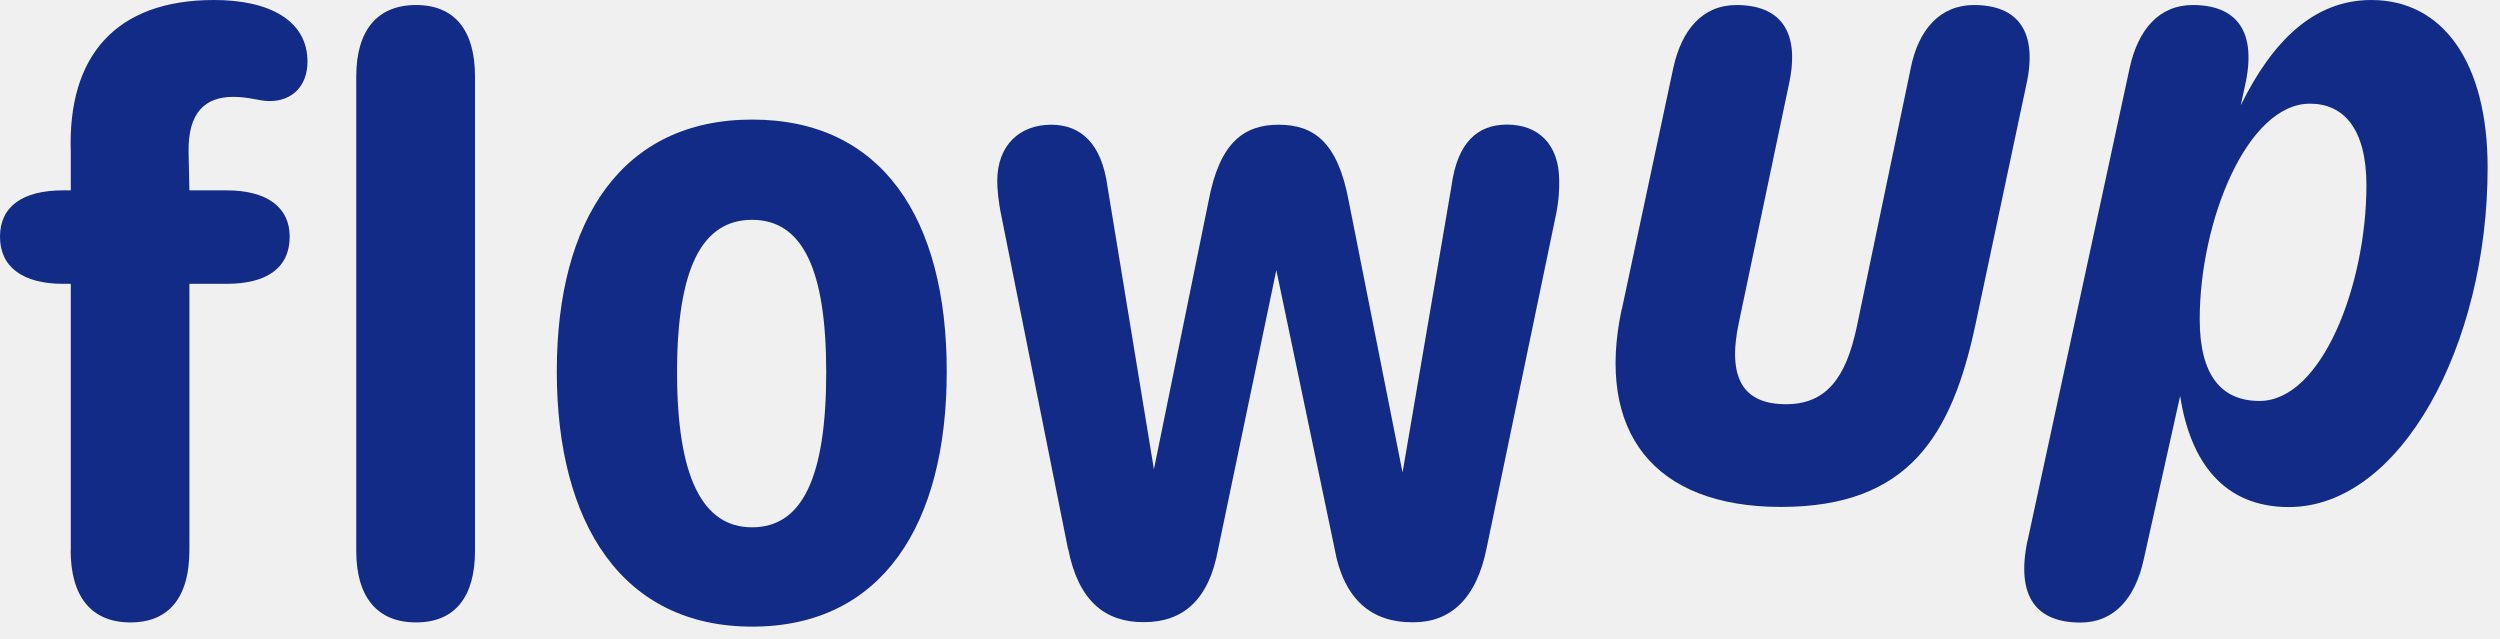
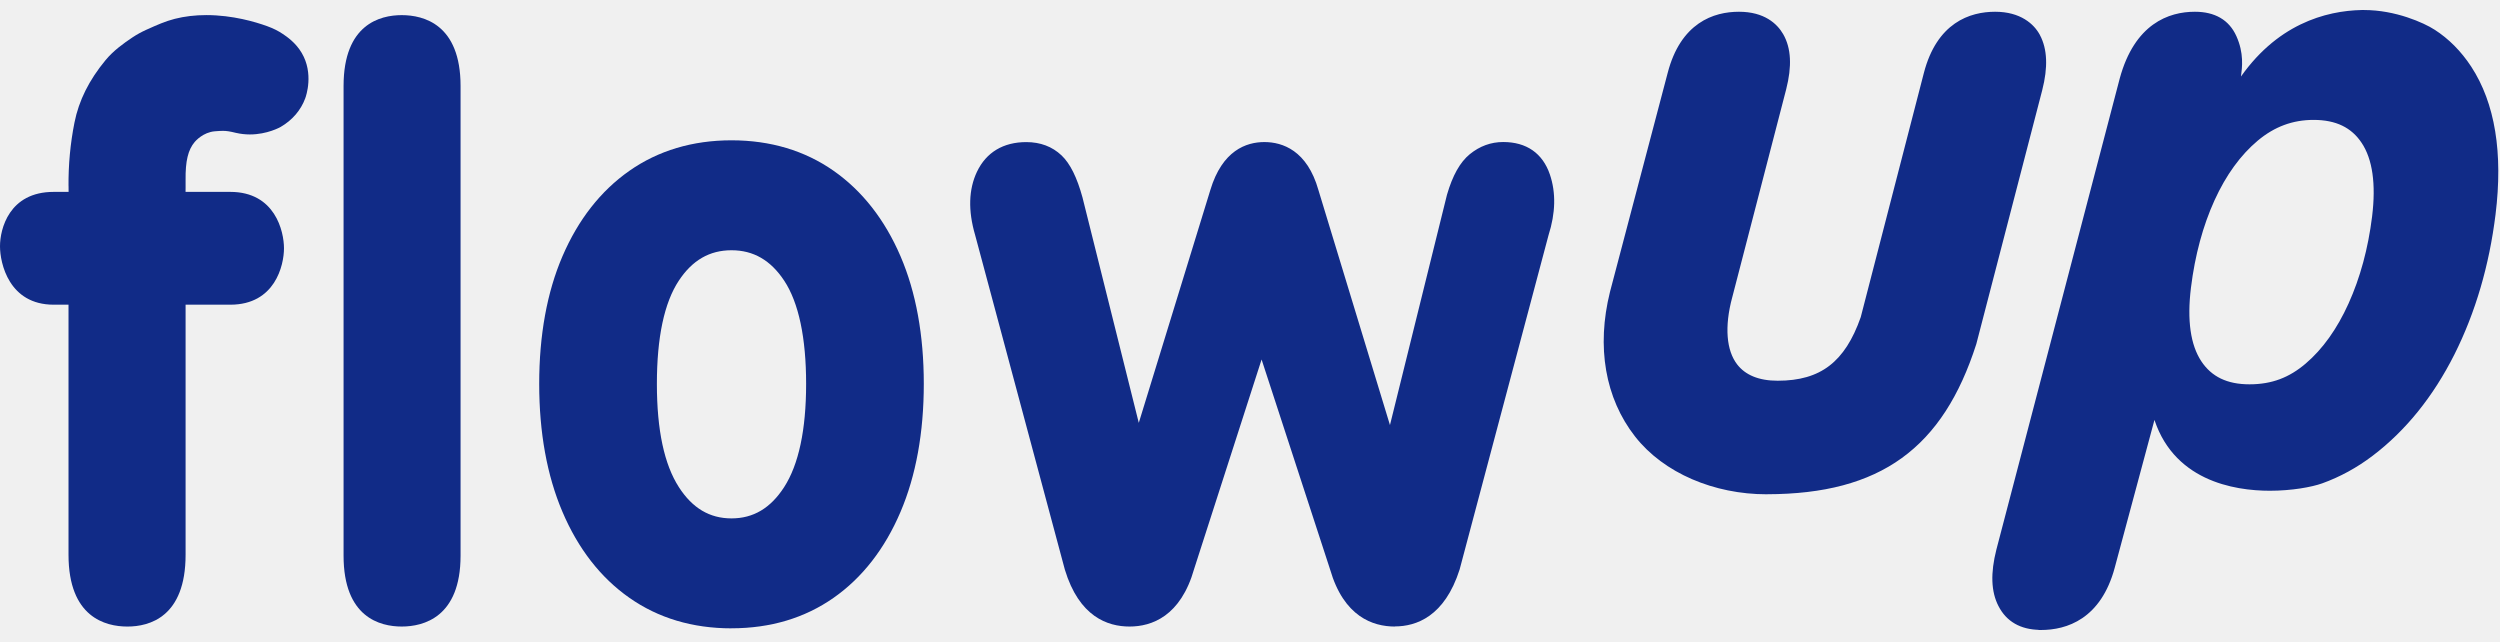
- <svg xmlns="http://www.w3.org/2000/svg" width="184" height="47" viewBox="0 0 184 47" fill="none">
-   <g id="Ebene_1" clip-path="url(#clip0_163_101)">
-     <path id="Vector" d="M5.21 40.48V20.89H4.65C1.67 20.89 0 19.65 0 17.42C0 15.19 1.67 14.01 4.65 14.01H5.21V11.22C4.96 4.09 8.55 0 15.75 0C19.9 0 22.63 1.55 22.63 4.53C22.63 6.33 21.51 7.44 19.84 7.44C19.1 7.44 18.35 7.13 17.17 7.13C15.12 7.13 13.82 8.25 13.88 11.22L13.94 14.01H16.67C19.65 14.01 21.32 15.25 21.32 17.42C21.32 19.71 19.65 20.89 16.67 20.89H13.94V40.48C13.94 43.95 12.45 45.81 9.6 45.81C6.75 45.81 5.2 43.95 5.2 40.48H5.21ZM26.22 40.54V5.64C26.22 2.23 27.77 0.37 30.62 0.37C33.47 0.37 34.96 2.23 34.96 5.64V40.54C34.96 43.95 33.47 45.81 30.62 45.81C27.77 45.81 26.22 43.95 26.22 40.54Z" fill="#112B87" />
-     <path id="Vector_2" d="M40.98 27.34C40.98 16.12 45.821 8.8 55.361 8.8C64.9 8.8 69.68 16.05 69.68 27.34C69.68 38.63 64.91 46.12 55.361 46.12C45.81 46.12 40.98 38.56 40.98 27.34ZM60.81 27.4C60.81 19.71 59.011 16.18 55.35 16.18C51.691 16.18 49.831 19.71 49.831 27.4C49.831 35.09 51.691 38.81 55.35 38.81C59.011 38.81 60.81 35.21 60.81 27.4Z" fill="#112B87" />
-     <path id="Vector_3" d="M78.608 40.42L73.708 15.93C73.458 14.75 73.398 13.82 73.398 13.33C73.398 10.66 75.068 9.18 77.368 9.18C79.538 9.18 81.088 10.54 81.518 13.77L84.928 34.54L88.958 14.76C89.768 10.48 91.558 9.18 94.108 9.18C96.658 9.18 98.448 10.42 99.258 14.76L103.228 34.78L106.828 13.7C107.258 10.48 108.748 9.17 110.918 9.17C113.208 9.17 114.758 10.6 114.758 13.32C114.758 13.82 114.758 14.68 114.508 15.86L109.428 40.28C108.688 44.06 106.758 45.8 104.038 45.8H103.918C101.008 45.8 98.898 44.19 98.218 40.34L93.938 19.88L89.658 40.4C88.978 44.18 87.058 45.79 84.198 45.79H84.138C81.348 45.79 79.368 44.24 78.618 40.4L78.608 40.42Z" fill="#112B87" />
-     <path id="Vector_4" d="M119.37 22.75L123.15 5.02C123.77 2.17 125.32 0.37 127.8 0.37C130.96 0.37 132.57 2.23 131.64 6.32L127.98 23.74C127.11 27.83 128.29 29.75 131.45 29.75C134.36 29.75 135.85 27.89 136.66 24.05L140.63 5.02C141.19 2.17 142.8 0.37 145.28 0.37C148.44 0.37 150.05 2.23 149.12 6.32L145.4 23.86C143.66 32.04 140.5 37.31 131.08 37.31C121.66 37.31 117.44 31.73 119.36 22.74L119.37 22.75Z" fill="#112B87" />
-     <path id="Vector_5" d="M149.229 39.8L156.739 5.02C157.359 2.17 158.909 0.37 161.389 0.37C164.549 0.37 166.159 2.23 165.229 6.32L164.919 7.75C167.209 3.1 170.249 0 174.529 0C179.799 0 183.089 4.59 183.089 12.34C183.089 25.48 176.639 37.32 168.459 37.32C163.689 37.32 161.209 34.03 160.459 29.14L157.779 41.17C157.159 44.02 155.609 45.82 153.129 45.82C149.909 45.82 148.359 43.96 149.219 39.81L149.229 39.8ZM174.169 13.64C174.169 9.49 172.499 7.63 170.019 7.63C165.369 7.63 161.899 16.31 161.899 23.5C161.899 27.65 163.509 29.51 166.299 29.51C170.889 29.51 174.169 20.96 174.169 13.64Z" fill="#112B87" />
-   </g>
-   <defs>
-     <clipPath id="clip0_163_101">
-       <rect width="183.09" height="46.12" fill="white" />
-     </clipPath>
-   </defs>
+ <svg xmlns="http://www.w3.org/2000/svg" width="187" height="48" viewBox="0 0 187 48" fill="none">
+   <path d="M132.131 36.847H132.179L132.183 36.844C136.398 36.837 139.66 35.983 142.18 34.162C144.709 32.334 146.473 29.544 147.706 25.704L147.706 25.704L147.708 25.698L152.637 6.715L152.637 6.714C153.067 5.034 153.021 3.703 152.471 2.669L152.47 2.669C152.061 1.9 151.088 1.004 149.237 1.004C148.319 1.004 147.253 1.198 146.296 1.862C145.337 2.527 144.501 3.655 144.024 5.497C144.024 5.497 144.024 5.497 144.024 5.497L139.302 23.762C138.702 25.474 137.93 26.68 136.91 27.46C135.891 28.239 134.61 28.603 132.973 28.603C131.522 28.603 130.479 28.164 129.836 27.329C129.005 26.245 128.851 24.438 129.45 22.208L129.451 22.207L133.486 6.647L133.486 6.646C133.916 4.957 133.858 3.63 133.271 2.613L133.271 2.613C132.843 1.873 131.925 1.004 130.074 1.004C129.155 1.004 128.09 1.198 127.133 1.862C126.174 2.527 125.337 3.654 124.861 5.494C124.861 5.494 124.861 5.494 124.861 5.494L120.547 21.868L120.547 21.868L120.547 21.87C119.535 25.935 120.186 29.74 122.397 32.568C124.526 35.293 128.274 36.847 132.131 36.847Z" fill="#112B87" stroke="#112B87" stroke-width="0.25" />
+   <path d="M104.336 46.865C102.689 46.865 100.512 46.124 99.492 42.597L94.367 26.89L89.327 42.539C88.317 46.112 86.137 46.865 84.49 46.865C82.842 46.865 80.72 46.127 79.652 42.612L72.94 17.582C72.405 15.758 72.451 14.162 73.078 12.846C73.767 11.398 75.044 10.629 76.765 10.629C77.818 10.629 78.706 10.963 79.404 11.624C80.047 12.236 80.561 13.268 80.972 14.775L85.181 31.63L90.533 14.214C91.424 11.251 93.222 10.626 94.575 10.626C95.928 10.626 97.781 11.251 98.62 14.224L103.969 31.795L108.234 14.567C108.656 13.118 109.213 12.129 109.939 11.535C110.68 10.932 111.519 10.623 112.437 10.623C114.182 10.623 115.389 11.462 115.931 13.051C116.393 14.41 116.359 15.938 115.83 17.591L109.18 42.597C108.059 46.121 105.928 46.856 104.339 46.856L104.336 46.865Z" fill="#112B87" />
+   <path d="M30.047 1.132C28.424 1.132 25.699 1.821 25.699 6.432V41.565C25.699 46.176 28.424 46.865 30.047 46.865C31.67 46.865 34.45 46.176 34.45 41.565V6.432C34.45 1.821 31.691 1.132 30.047 1.132Z" fill="#112B87" />
+   <path d="M54.716 47C51.805 47 49.233 46.232 47.074 44.713C44.928 43.21 43.244 41.045 42.071 38.284C40.917 35.577 40.332 32.356 40.332 28.713C40.332 25.069 40.917 21.857 42.071 19.172C43.247 16.435 44.928 14.283 47.074 12.779C49.236 11.264 51.808 10.495 54.716 10.495C57.625 10.495 60.197 11.264 62.358 12.779C64.502 14.283 66.186 16.435 67.361 19.172C68.516 21.86 69.1 25.072 69.1 28.713C69.1 32.353 68.516 35.574 67.361 38.284C66.186 41.045 64.502 43.21 62.358 44.713C60.197 46.229 57.628 46.997 54.716 46.997V47ZM54.716 18.719C53.075 18.719 51.786 19.463 50.773 20.997C49.686 22.644 49.135 25.238 49.135 28.713C49.135 32.188 49.689 34.744 50.779 36.437C51.792 38.011 53.081 38.776 54.716 38.776C56.351 38.776 57.637 38.011 58.654 36.437C59.744 34.744 60.298 32.145 60.298 28.713C60.298 25.28 59.747 22.644 58.66 20.997C57.646 19.463 56.357 18.719 54.716 18.719Z" fill="#112B87" />
+   <path d="M149.449 41.145H149.449L158.677 5.901L158.677 5.9C159.225 3.893 160.12 2.665 161.125 1.94C162.13 1.216 163.231 1.004 164.177 1.004C164.898 1.004 165.515 1.148 166.019 1.441C166.524 1.735 166.907 2.175 167.167 2.752C167.727 3.996 167.593 5.011 167.498 5.735L167.498 5.735C167.474 5.918 167.455 6.071 167.449 6.204C167.454 6.196 167.46 6.188 167.466 6.179L167.57 6.248M149.449 41.145L149.6 45.282C150.172 46.396 151.18 46.966 152.566 46.99L152.569 46.999H152.659C153.605 46.999 154.702 46.802 155.691 46.129C156.682 45.455 157.553 44.312 158.058 42.443L158.058 42.443L161.146 30.955C161.82 33.392 163.315 34.802 164.974 35.6C166.639 36.4 168.465 36.583 169.79 36.583C171.411 36.583 172.898 36.31 173.659 36.037L173.659 36.037C174.979 35.561 176.236 34.875 177.394 33.995C179.855 32.13 181.899 29.594 183.477 26.46L183.477 26.46C185.04 23.347 186.072 19.837 186.542 16.027C187.108 11.452 186.508 7.753 184.741 5.05L184.741 5.05C183.997 3.916 183.088 2.996 182.034 2.322L182.034 2.321C181.247 1.819 179.16 0.875 176.832 0.875H176.831H176.831H176.831H176.83H176.83H176.83H176.829H176.829H176.829H176.828H176.828H176.828H176.827H176.827H176.827H176.826H176.826H176.826H176.825H176.825H176.824H176.824H176.824H176.823H176.823H176.823H176.822H176.822H176.822H176.821H176.821H176.821H176.82H176.82H176.82H176.819H176.819H176.819H176.818H176.818H176.818H176.817H176.817H176.817H176.816H176.816H176.816H176.815H176.815H176.815H176.814H176.814H176.814H176.813H176.813H176.812H176.812H176.812H176.811H176.811H176.811H176.81H176.81H176.81H176.809H176.809H176.809H176.808H176.808H176.808H176.807H176.807H176.807H176.806H176.806H176.806H176.805H176.805H176.805H176.804H176.804H176.803H176.803H176.803H176.802H176.802H176.802H176.801H176.801H176.801H176.8H176.8H176.8H176.799H176.799H176.799H176.798H176.798H176.798H176.797H176.797H176.797H176.796H176.796H176.796H176.795H176.795H176.794H176.794H176.794H176.793H176.793H176.793H176.792H176.792H176.792H176.791H176.791H176.791H176.79H176.79H176.79H176.789H176.789H176.789H176.788H176.788H176.788H176.787H176.787H176.786H176.786H176.786H176.785H176.785H176.785H176.784H176.784H176.784H176.783H176.783H176.783H176.782H176.782H176.782H176.781H176.781H176.781H176.78H176.78H176.779H176.779H176.779H176.778H176.778H176.778H176.777H176.777H176.777H176.776H176.776H176.776H176.775H176.775H176.775H176.774H176.774H176.774H176.773H176.773H176.772H176.772H176.772H176.771H176.771H176.771H176.77H176.77H176.77H176.769H176.769H176.769H176.768H176.768H176.768H176.767H176.767H176.767H176.766H176.766H176.765H176.765H176.765H176.764H176.764H176.764H176.763H176.763H176.763H176.762H176.762H176.762H176.761H176.761H176.761H176.76H176.76H176.759H176.759H176.759H176.758H176.758H176.758H176.757H176.757H176.757H176.756H176.756H176.756H176.755H176.755H176.755H176.754H176.754H176.753H176.753H176.753H176.752H176.752H176.752H176.751H176.751H176.751H176.75H176.75H176.75H176.749H176.749H176.749H176.748H176.748H176.747H176.747H176.747H176.746H176.746H176.746H176.745H176.745H176.745H176.744H176.744H176.744H176.743H176.743H176.743H176.742H176.742H176.741H176.741H176.741H176.74H176.74H176.74H176.739H176.739H176.739H176.738H176.738H176.738H176.737H176.737H176.736H176.736H176.736H176.735H176.735H176.735H176.734H176.734H176.734H176.733H176.733H176.733H176.732H176.732H176.732H176.731H176.731H176.73H176.73H176.73H176.729H176.729H176.729H176.728H176.728H176.728H176.727H176.727H176.727H176.726H176.726H176.725H176.725H176.725H176.724H176.724H176.724H176.723H176.723H176.723H176.722H176.722H176.722H176.721H176.721H176.72H176.72H176.72H176.719H176.719H176.719H176.718H176.718H176.718H176.717H176.717H176.717H176.716H176.716H176.716H176.715H176.715H176.714H176.714H176.714H176.713H176.713H176.713H176.712H176.712H176.712H176.711H176.711H176.711H176.71H176.71H176.709H176.709H176.709H176.708H176.708H176.708H176.707H176.707H176.707H176.706H176.706H176.706H176.705H176.705H176.704H176.704H176.704H176.703H176.703H176.703H176.702H176.702H176.702H176.701H176.701H176.701H176.7H176.7H176.699H176.699H176.699H176.698H176.698H176.698H176.697H176.697H176.697H176.696H176.696H176.696H176.695H176.695H176.694H176.694H176.694H176.693H176.693H176.693H176.692H176.692H176.692H176.691H176.691H176.691H176.69H176.69H176.689H176.689H176.689H176.688H176.688H176.688H176.687H176.687H176.687H176.686H176.686H176.685H176.685H176.685H176.684H176.684H176.684H176.683H176.683H176.683H176.682H176.682H176.682H176.681H176.681H176.68H176.68H176.68H176.679H176.679H176.679H176.678H176.678H176.678H176.677H176.677H176.677H176.676H176.676H176.675H176.675H176.675H176.674H176.674H176.674H176.673H176.673H176.673H176.672H176.672H176.672H176.671H176.671H176.67H176.67H176.67H176.669H176.669H176.669H176.668H176.668H176.668H176.667H176.667H176.666H176.666H176.666H176.665H176.665H176.665H176.664H176.664H176.664H176.663H176.663H176.663H176.662H176.662H176.661H176.661H176.661H176.66H176.66H176.66H176.659H176.659H176.659H176.658H176.658H176.658H176.657H176.657H176.656H176.656H176.656H176.655H176.655H176.655H176.654H176.654H176.654H176.653H176.653H176.653H176.652H176.652H176.651L176.651 0.875L176.648 0.875C174.021 0.931 170.292 1.9 167.466 6.179L167.57 6.248M149.449 41.145L149.449 41.146M149.449 41.145L149.449 41.146M167.57 6.248C167.56 6.263 167.55 6.278 167.541 6.292C167.511 6.336 167.487 6.372 167.469 6.398M167.57 6.248L167.469 6.398M167.469 6.398L167.454 6.387L167.415 6.359L167.414 6.358L167.368 6.324C167.38 6.308 167.395 6.286 167.413 6.259L167.322 6.257M167.469 6.398H167.454C167.435 6.398 167.42 6.395 167.401 6.386C167.353 6.364 167.322 6.312 167.322 6.257M167.469 6.398V6.273H167.469H167.469H167.469H167.469H167.469H167.468H167.468H167.468H167.468H167.468H167.468H167.468H167.468H167.468H167.468H167.468H167.468H167.468H167.468H167.468H167.468H167.468H167.468H167.468H167.467H167.467H167.467H167.467H167.467H167.467H167.467H167.467H167.467H167.467H167.467H167.467H167.467H167.467H167.467H167.467H167.467H167.467H167.467H167.466H167.466H167.466H167.466H167.466H167.466H167.466H167.466H167.466H167.466H167.466H167.466H167.466H167.466H167.466H167.466H167.466H167.466H167.466H167.466H167.465H167.465H167.465H167.465H167.465H167.465H167.465H167.465H167.465H167.465H167.465H167.465H167.465H167.465H167.465H167.465H167.465H167.465H167.465H167.465H167.465H167.464H167.464H167.464H167.464H167.464H167.464H167.464H167.464H167.464H167.464H167.464H167.464H167.464H167.464H167.464H167.464H167.464H167.464H167.464H167.464H167.464H167.463H167.463H167.463H167.463H167.463H167.463H167.463H167.463H167.463H167.463H167.463H167.463H167.463H167.463H167.463H167.463H167.463H167.463H167.463H167.463H167.463H167.463H167.463H167.462H167.462H167.462H167.462H167.462H167.462H167.462H167.462H167.462H167.462H167.462H167.462H167.462H167.462H167.462H167.462H167.462H167.462H167.462H167.462H167.462H167.462H167.462H167.461H167.461H167.461H167.461H167.461H167.461H167.461H167.461H167.461H167.461H167.461H167.461H167.461H167.461H167.461H167.461H167.461H167.461H167.461H167.461H167.461H167.461H167.461H167.461H167.461H167.46H167.46H167.46H167.46H167.46H167.46H167.46H167.46H167.46H167.46H167.46H167.46H167.46H167.46H167.46H167.46H167.46H167.46H167.46H167.46H167.46H167.46H167.46H167.46H167.46H167.46H167.46H167.459H167.459H167.459H167.459H167.459H167.459H167.459H167.459H167.459H167.459H167.459H167.459H167.459H167.459H167.459H167.459H167.459H167.459H167.459H167.459H167.459H167.459H167.459H167.459H167.459H167.459H167.459H167.459H167.458H167.458H167.458H167.458H167.458H167.458H167.458H167.458H167.458H167.458H167.458H167.458H167.458H167.458H167.458H167.458H167.458H167.458H167.458H167.458H167.458H167.458H167.458H167.458H167.458H167.458H167.458H167.458H167.458H167.458H167.458H167.457H167.457H167.457H167.457H167.457H167.457H167.457H167.457H167.457H167.457H167.457H167.457H167.457H167.457H167.457H167.457H167.457H167.457H167.457H167.457H167.457H167.457H167.457H167.457H167.457H167.457H167.457H167.457H167.457H167.457H167.457H167.457H167.457H167.457H167.457H167.456H167.456H167.456H167.456H167.456H167.456H167.456H167.456H167.456H167.456H167.456H167.456H167.456H167.456H167.456H167.456H167.456H167.456H167.456H167.456H167.456H167.456H167.456H167.456H167.456H167.456H167.456H167.456H167.456H167.456H167.456L167.469 6.398ZM167.322 6.257C167.325 6.104 167.346 5.926 167.374 5.718L167.414 6.257H167.322ZM149.449 41.146C149.013 42.869 149.053 44.226 149.599 45.281L149.449 41.146ZM172.541 27.294L172.541 27.294C171.292 28.356 169.97 28.872 168.259 28.872C166.55 28.872 165.347 28.286 164.554 27.091C163.73 25.847 163.455 23.973 163.76 21.499C164.061 19.063 164.659 16.853 165.534 14.928C166.398 13.03 167.496 11.516 168.798 10.425C170.072 9.359 171.461 8.844 173.056 8.844C174.765 8.844 175.968 9.429 176.761 10.625C177.585 11.868 177.861 13.743 177.556 16.217C177.26 18.61 176.663 20.811 175.784 22.758C174.917 24.677 173.825 26.203 172.541 27.294Z" fill="#112B87" stroke="#112B87" stroke-width="0.25" />
+   <path d="M9.528 46.866C7.884 46.866 5.125 46.168 5.125 41.498V22.791H4.014C0.668 22.791 0 19.689 0 18.419C0 17.148 0.668 14.353 4.014 14.353H5.131C5.131 13.609 5.125 13.961 5.125 13.961C5.11 12.338 5.26 10.722 5.572 9.16C5.9 7.516 6.662 5.991 7.899 4.494C8.475 3.799 9.237 3.245 9.908 2.798C10.22 2.589 10.575 2.394 10.961 2.219L11.059 2.176C11.705 1.885 12.373 1.585 13.077 1.408C13.812 1.221 14.605 1.129 15.434 1.129C17.409 1.129 19.124 1.646 19.972 1.953C20.434 2.121 20.799 2.302 21.154 2.54C21.442 2.733 22.112 3.183 22.568 3.958C23.478 5.498 22.899 7.17 22.832 7.353C22.501 8.248 21.867 8.986 20.998 9.491C20.958 9.515 19.996 10.057 18.689 10.057C18.34 10.057 17.994 10.017 17.663 9.941L17.633 9.935C17.198 9.828 16.947 9.788 16.671 9.788C16.5 9.788 16.313 9.803 16.068 9.821C15.198 9.892 14.626 10.544 14.565 10.617C14.066 11.205 13.864 12.056 13.882 13.462C13.891 14.151 13.876 14.065 13.879 14.353H17.228C20.575 14.353 21.242 17.301 21.242 18.572C21.242 19.843 20.575 22.791 17.228 22.791H13.882V41.498C13.882 46.168 11.157 46.866 9.534 46.866H9.528Z" fill="#112B87" />
</svg>
